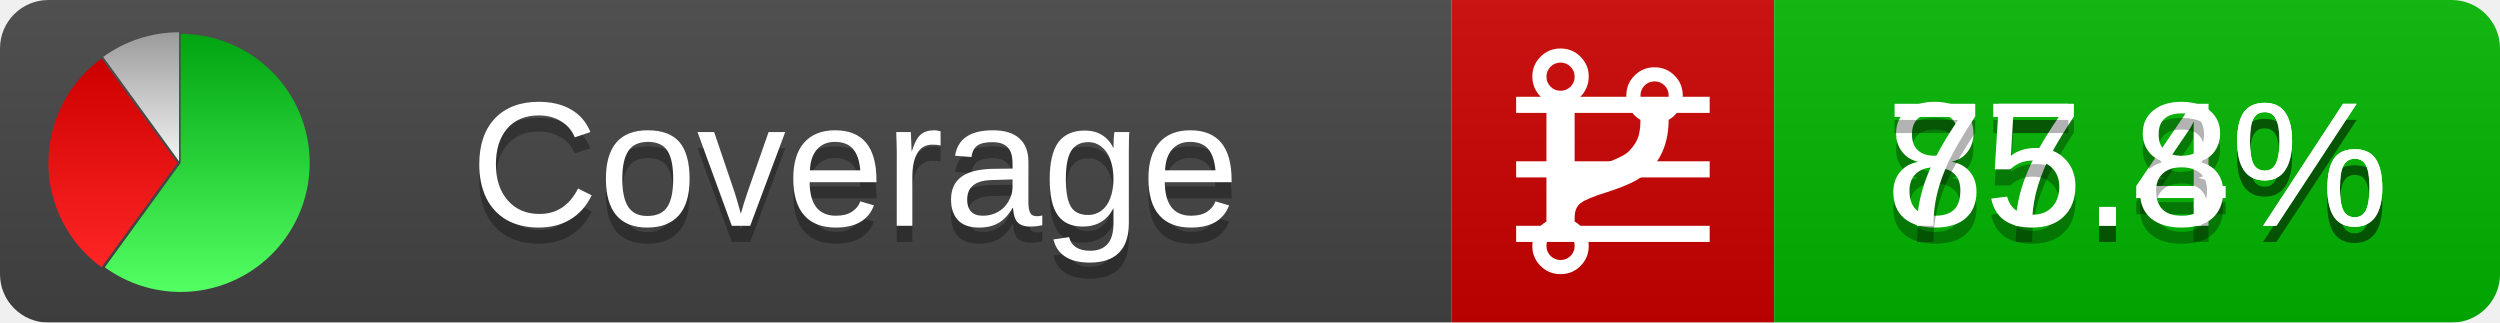
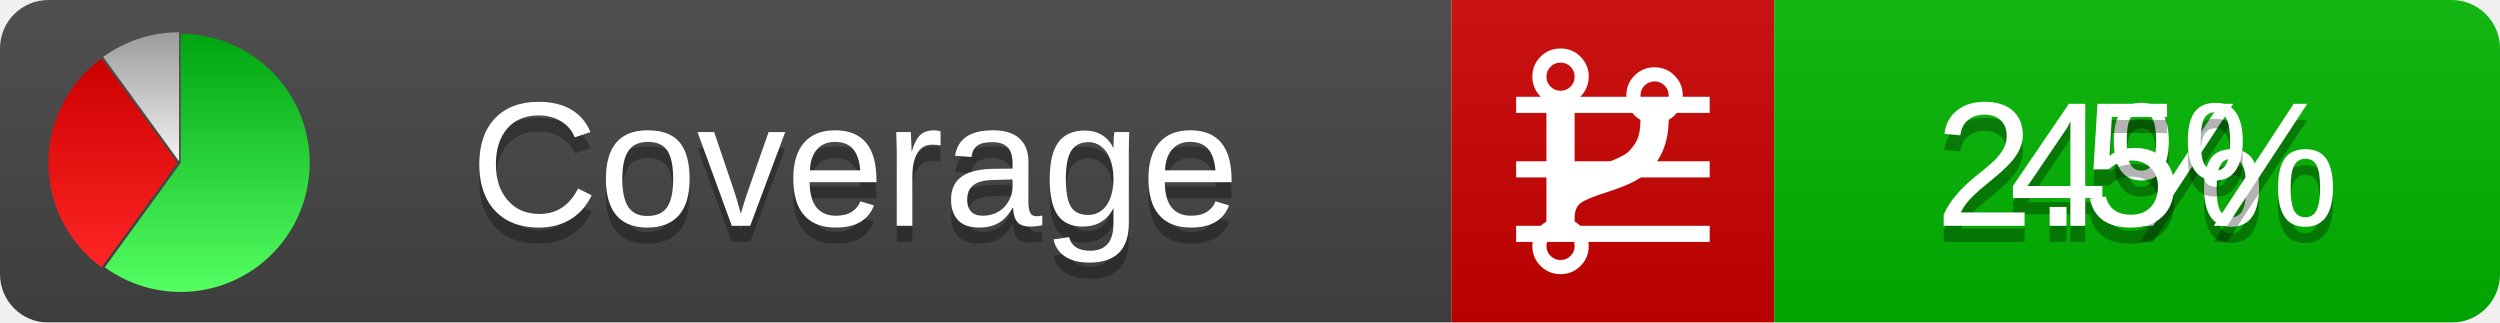
<svg xmlns="http://www.w3.org/2000/svg" xmlns:xlink="http://www.w3.org/1999/xlink" width="155" height="20">
  <style type="text/css">
          
            @keyframes fadeout {
              0 % { visibility: visible; opacity: 1; }
              40% { visibility: visible; opacity: 1; }
              50% { visibility: hidden; opacity: 0; }
              90% { visibility: hidden; opacity: 0; }
              100% { visibility: visible; opacity: 1; }
            }
            @keyframes fadein {
              0% { visibility: hidden; opacity: 0; }
              40% { visibility: hidden; opacity: 0; }
              50% { visibility: visible; opacity: 1; }
              90% { visibility: visible; opacity: 1; }
              100% { visibility: hidden; opacity: 0; }
            }
            .linecoverage {
                animation-duration: 10s;
                animation-name: fadeout;
                animation-iteration-count: infinite;
            }
            .branchcoverage {
                animation-duration: 10s;
                animation-name: fadein;
                animation-iteration-count: infinite;
            }
          
    </style>
  <defs>
    <linearGradient id="gradient" x2="0" y2="100%">
      <stop offset="0" stop-color="#bbb" stop-opacity=".1" />
      <stop offset="1" stop-opacity=".1" />
    </linearGradient>
    <linearGradient id="green" x2="0" y2="100%">
      <stop offset="0" stop-color="#00A410" />
      <stop offset="1" stop-color="#53FF63" />
    </linearGradient>
    <linearGradient id="red" x2="0" y2="100%">
      <stop offset="0" stop-color="#C00" />
      <stop offset="1" stop-color="#FF2525" />
    </linearGradient>
    <linearGradient id="gray" x2="0" y2="100%">
      <stop offset="0" stop-color="#9B9B9B" />
      <stop offset="1" stop-color="#F3F3F3" />
    </linearGradient>
    <mask id="mask">
      <rect width="155" height="20" rx="3" fill="#fff" />
    </mask>
    <g id="icon">
      <path style="fill:url(#green);" d="M205,202.5 l0,-200 a200,200 0 1,1 -117.558,361.803 z" />
      <path style="fill:url(#red);" d="M200,202.5 l-117.558,161.803 a200,200 0 0,1 0,-323.607 z" />
      <path style="fill:url(#gray);" d="M202.5,200 l-117.558,-161.803 a200,200 0 0,1 117.558,-38.196 z" />
    </g>
  </defs>
  <g mask="url(#mask)">
    <rect x="0" y="0" width="90" height="20" fill="#444" />
    <rect x="90" y="0" width="20" height="20" fill="#c00" />
    <rect x="110" y="0" width="45" height="20" fill="#00B600" />
    <rect x="0" y="0" width="155" height="20" fill="url(#gradient)" />
  </g>
  <g>
    <path class="linecoverage" stroke="#fff" d="M94 6.5 h12 M94 10.5 h12 M94 14.5 h12" />
    <path class="branchcoverage" fill="#fff" d="m 97.628,15.247 q 0,-0.364 -0.255,-0.619 -0.255,-0.255 -0.619,-0.255 -0.364,0 -0.619,0.255 -0.255,0.255 -0.255,0.619 0,0.364 0.255,0.619 0.255,0.255 0.619,0.255 0.364,0 0.619,-0.255 0.255,-0.255 0.255,-0.619 z m 0,-10.493 q 0,-0.364 -0.255,-0.619 -0.255,-0.255 -0.619,-0.255 -0.364,0 -0.619,0.255 -0.255,0.255 -0.255,0.619 0,0.364 0.255,0.619 0.255,0.255 0.619,0.255 0.364,0 0.619,-0.255 0.255,-0.255 0.255,-0.619 z m 5.83,1.166 q 0,-0.364 -0.255,-0.619 -0.255,-0.255 -0.619,-0.255 -0.364,0 -0.619,0.255 -0.255,0.255 -0.255,0.619 0,0.364 0.255,0.619 0.255,0.255 0.619,0.255 0.364,0 0.619,-0.255 0.255,-0.255 0.255,-0.619 z m 0.874,0 q 0,0.474 -0.237,0.879 -0.237,0.405 -0.638,0.633 -0.018,2.614 -2.059,3.771 -0.619,0.346 -1.849,0.738 -1.166,0.364 -1.544,0.647 -0.378,0.282 -0.378,0.911 l 0,0.237 q 0.401,0.228 0.638,0.633 0.237,0.405 0.237,0.879 0,0.729 -0.51,1.239 -0.51,0.51 -1.239,0.51 -0.729,0 -1.239,-0.51 -0.51,-0.51 -0.51,-1.239 0,-0.474 0.237,-0.879 0.237,-0.405 0.638,-0.633 l 0,-7.469 q -0.401,-0.228 -0.638,-0.633 -0.237,-0.405 -0.237,-0.879 0,-0.729 0.51,-1.239 0.51,-0.51 1.239,-0.51 0.729,0 1.239,0.51 0.51,0.51 0.51,1.239 0,0.474 -0.237,0.879 -0.237,0.405 -0.638,0.633 l 0,4.527 q 0.492,-0.237 1.403,-0.519 0.501,-0.155 0.797,-0.269 0.296,-0.114 0.642,-0.282 0.346,-0.169 0.537,-0.36 0.191,-0.191 0.369,-0.465 0.178,-0.273 0.255,-0.633 0.077,-0.36 0.077,-0.833 -0.401,-0.228 -0.638,-0.633 -0.237,-0.405 -0.237,-0.879 0,-0.729 0.51,-1.239 0.51,-0.51 1.239,-0.51 0.729,0 1.239,0.51 0.51,0.51 0.51,1.239 z" />
  </g>
  <g fill="#fff" text-anchor="middle" font-family="Verdana,Arial,Geneva,sans-serif" font-size="11">
    <a xlink:href="https://github.com/danielpalme/ReportGenerator" target="_top">
      <use xlink:href="#icon" transform="translate(3,2) scale(.04)" />
    </a>
    <text x="53" y="15" fill="#010101" fill-opacity=".3">Coverage</text>
    <text x="53" y="14" fill="#fff">Coverage</text>
-     <text class="linecoverage" x="132.5" y="15" fill="#010101" fill-opacity=".3">87.4%</text>
-     <text class="linecoverage" x="132.5" y="14">87.4%</text>
-     <text class="branchcoverage" x="132.5" y="15" fill="#010101" fill-opacity=".3">75.8%</text>
-     <text class="branchcoverage" x="132.5" y="14">75.8%</text>
+     <text class="linecoverage" x="132.5" y="15" fill="#010101" fill-opacity=".3">4%</text>
+     <text class="linecoverage" x="132.5" y="14">4%</text>
+     <text class="branchcoverage" x="132.5" y="15" fill="#010101" fill-opacity=".3">2.5%</text>
+     <text class="branchcoverage" x="132.5" y="14">2.5%</text>
  </g>
  <g>
    <rect class="linecoverage" x="90" y="0" width="65" height="20" fill-opacity="0" />
    <rect class="branchcoverage" x="90" y="0" width="65" height="20" fill-opacity="0" />
  </g>
</svg>
